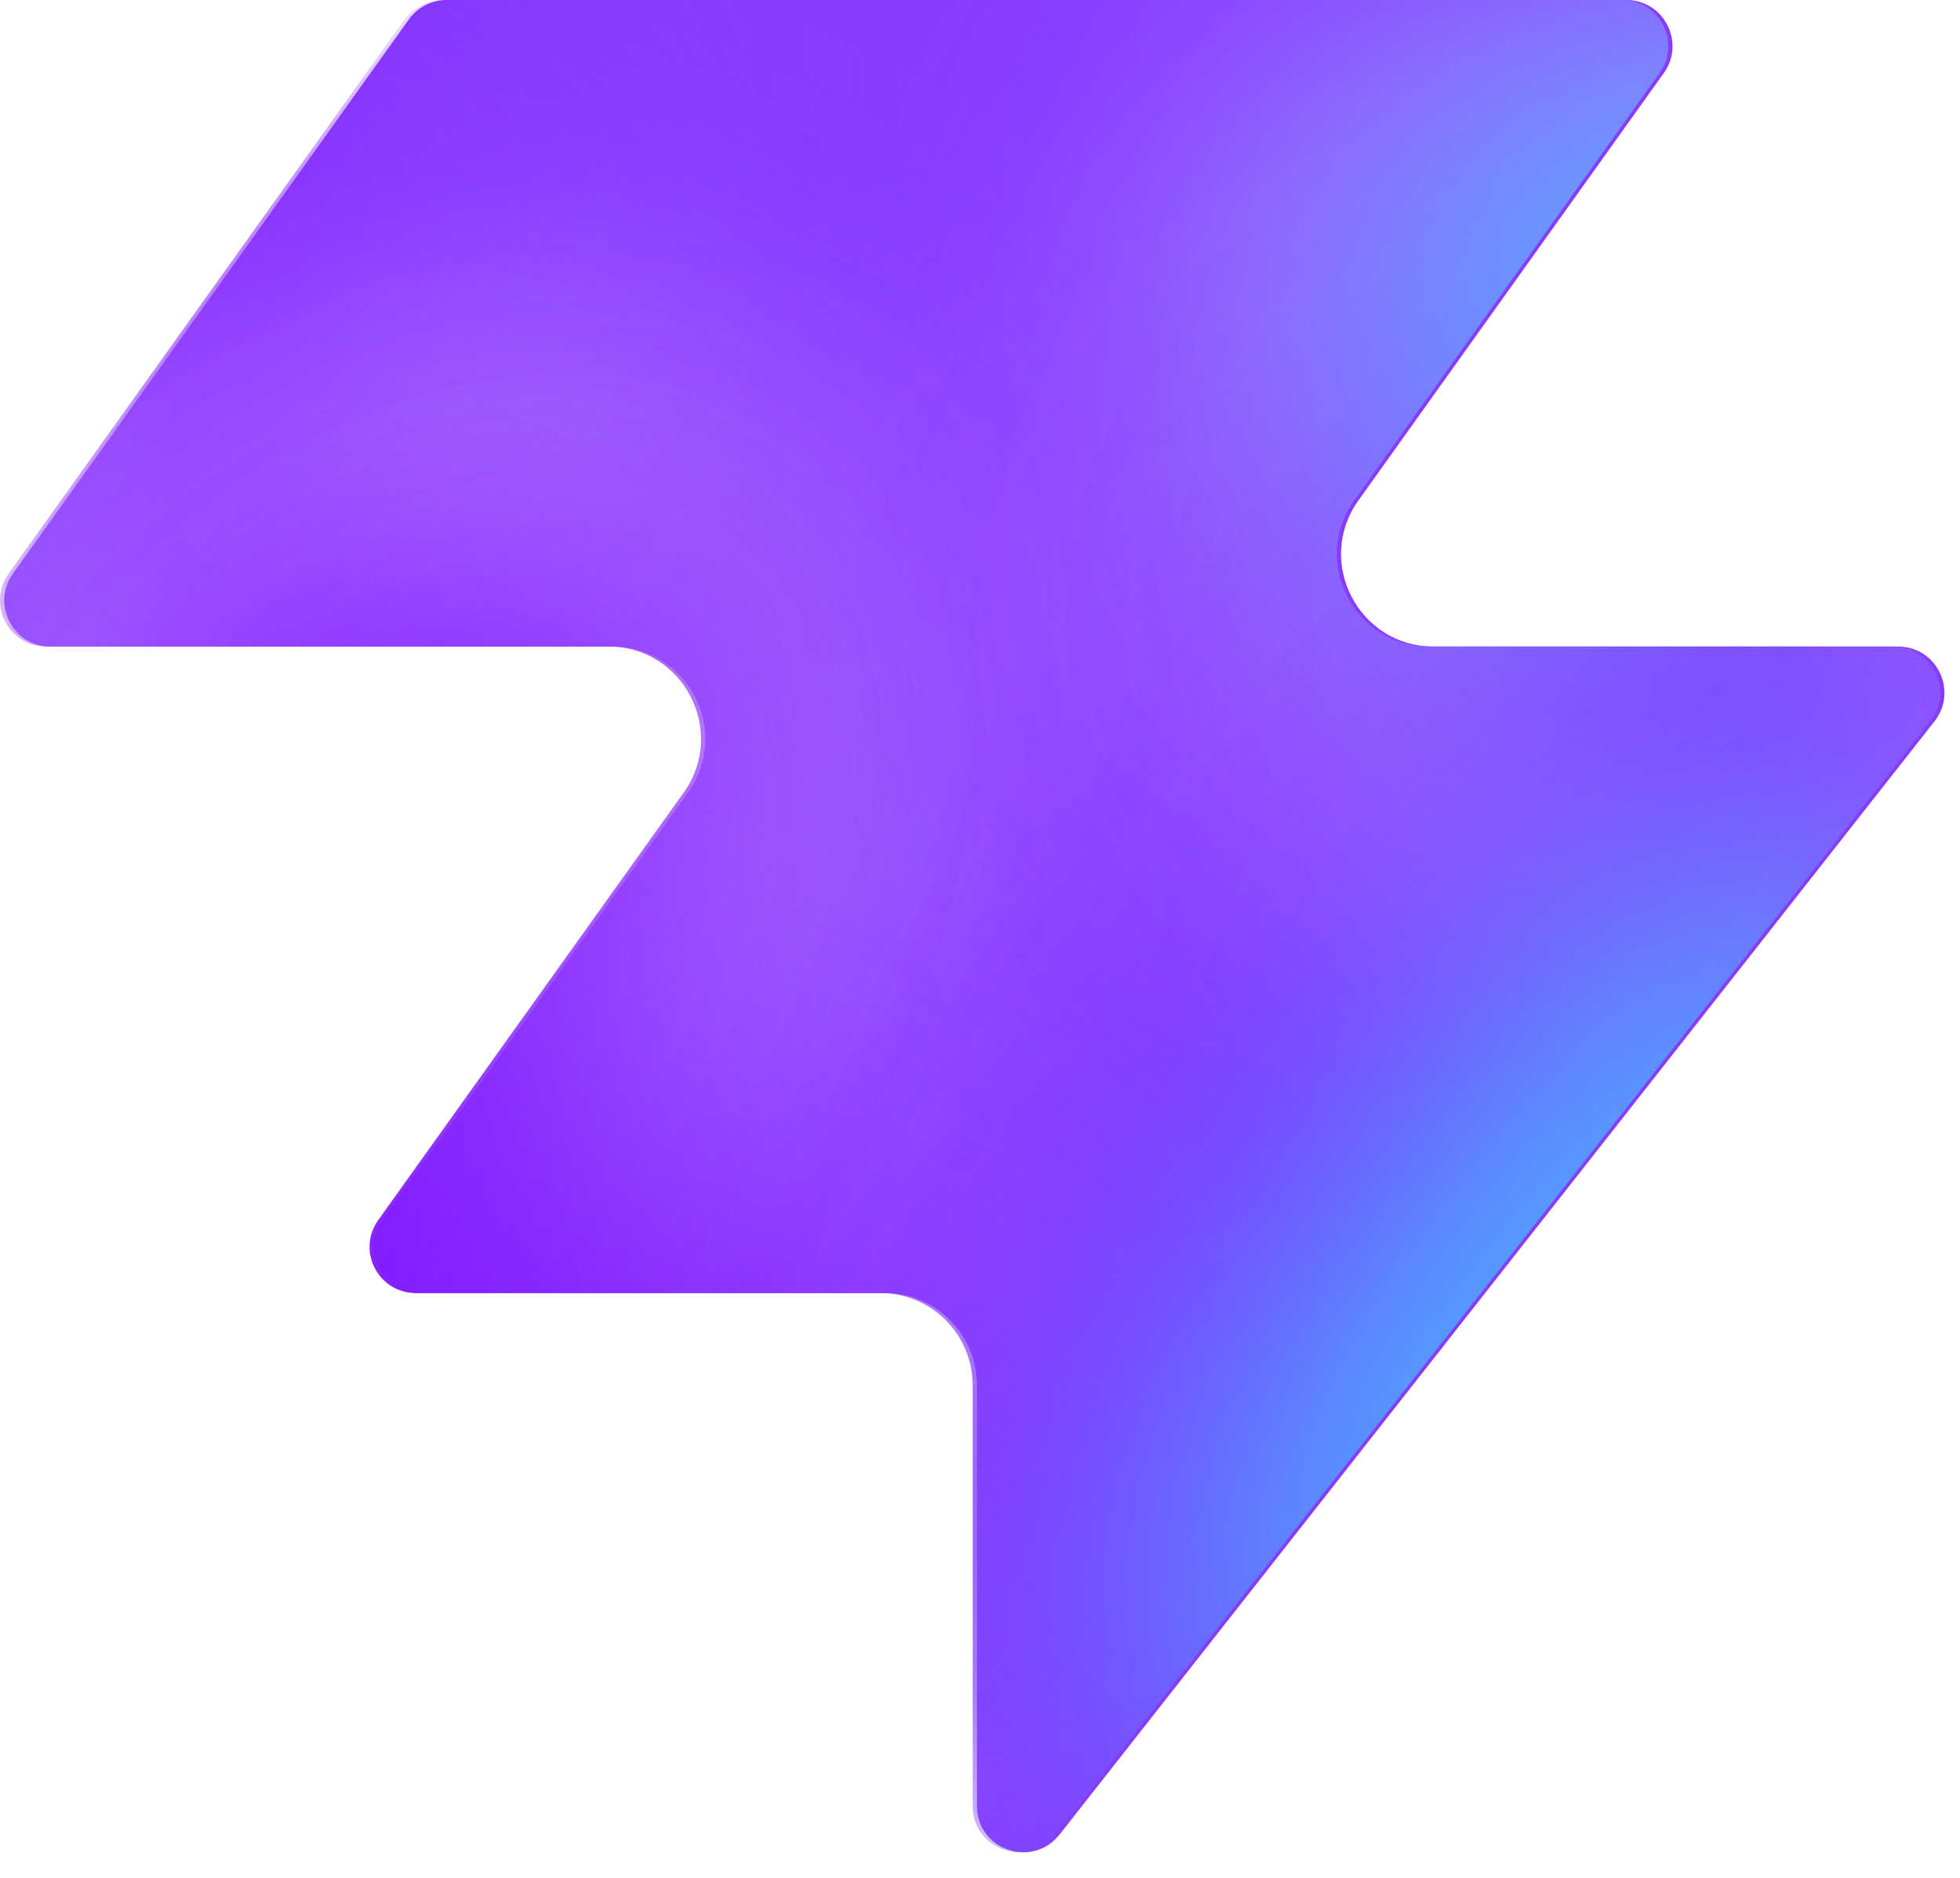
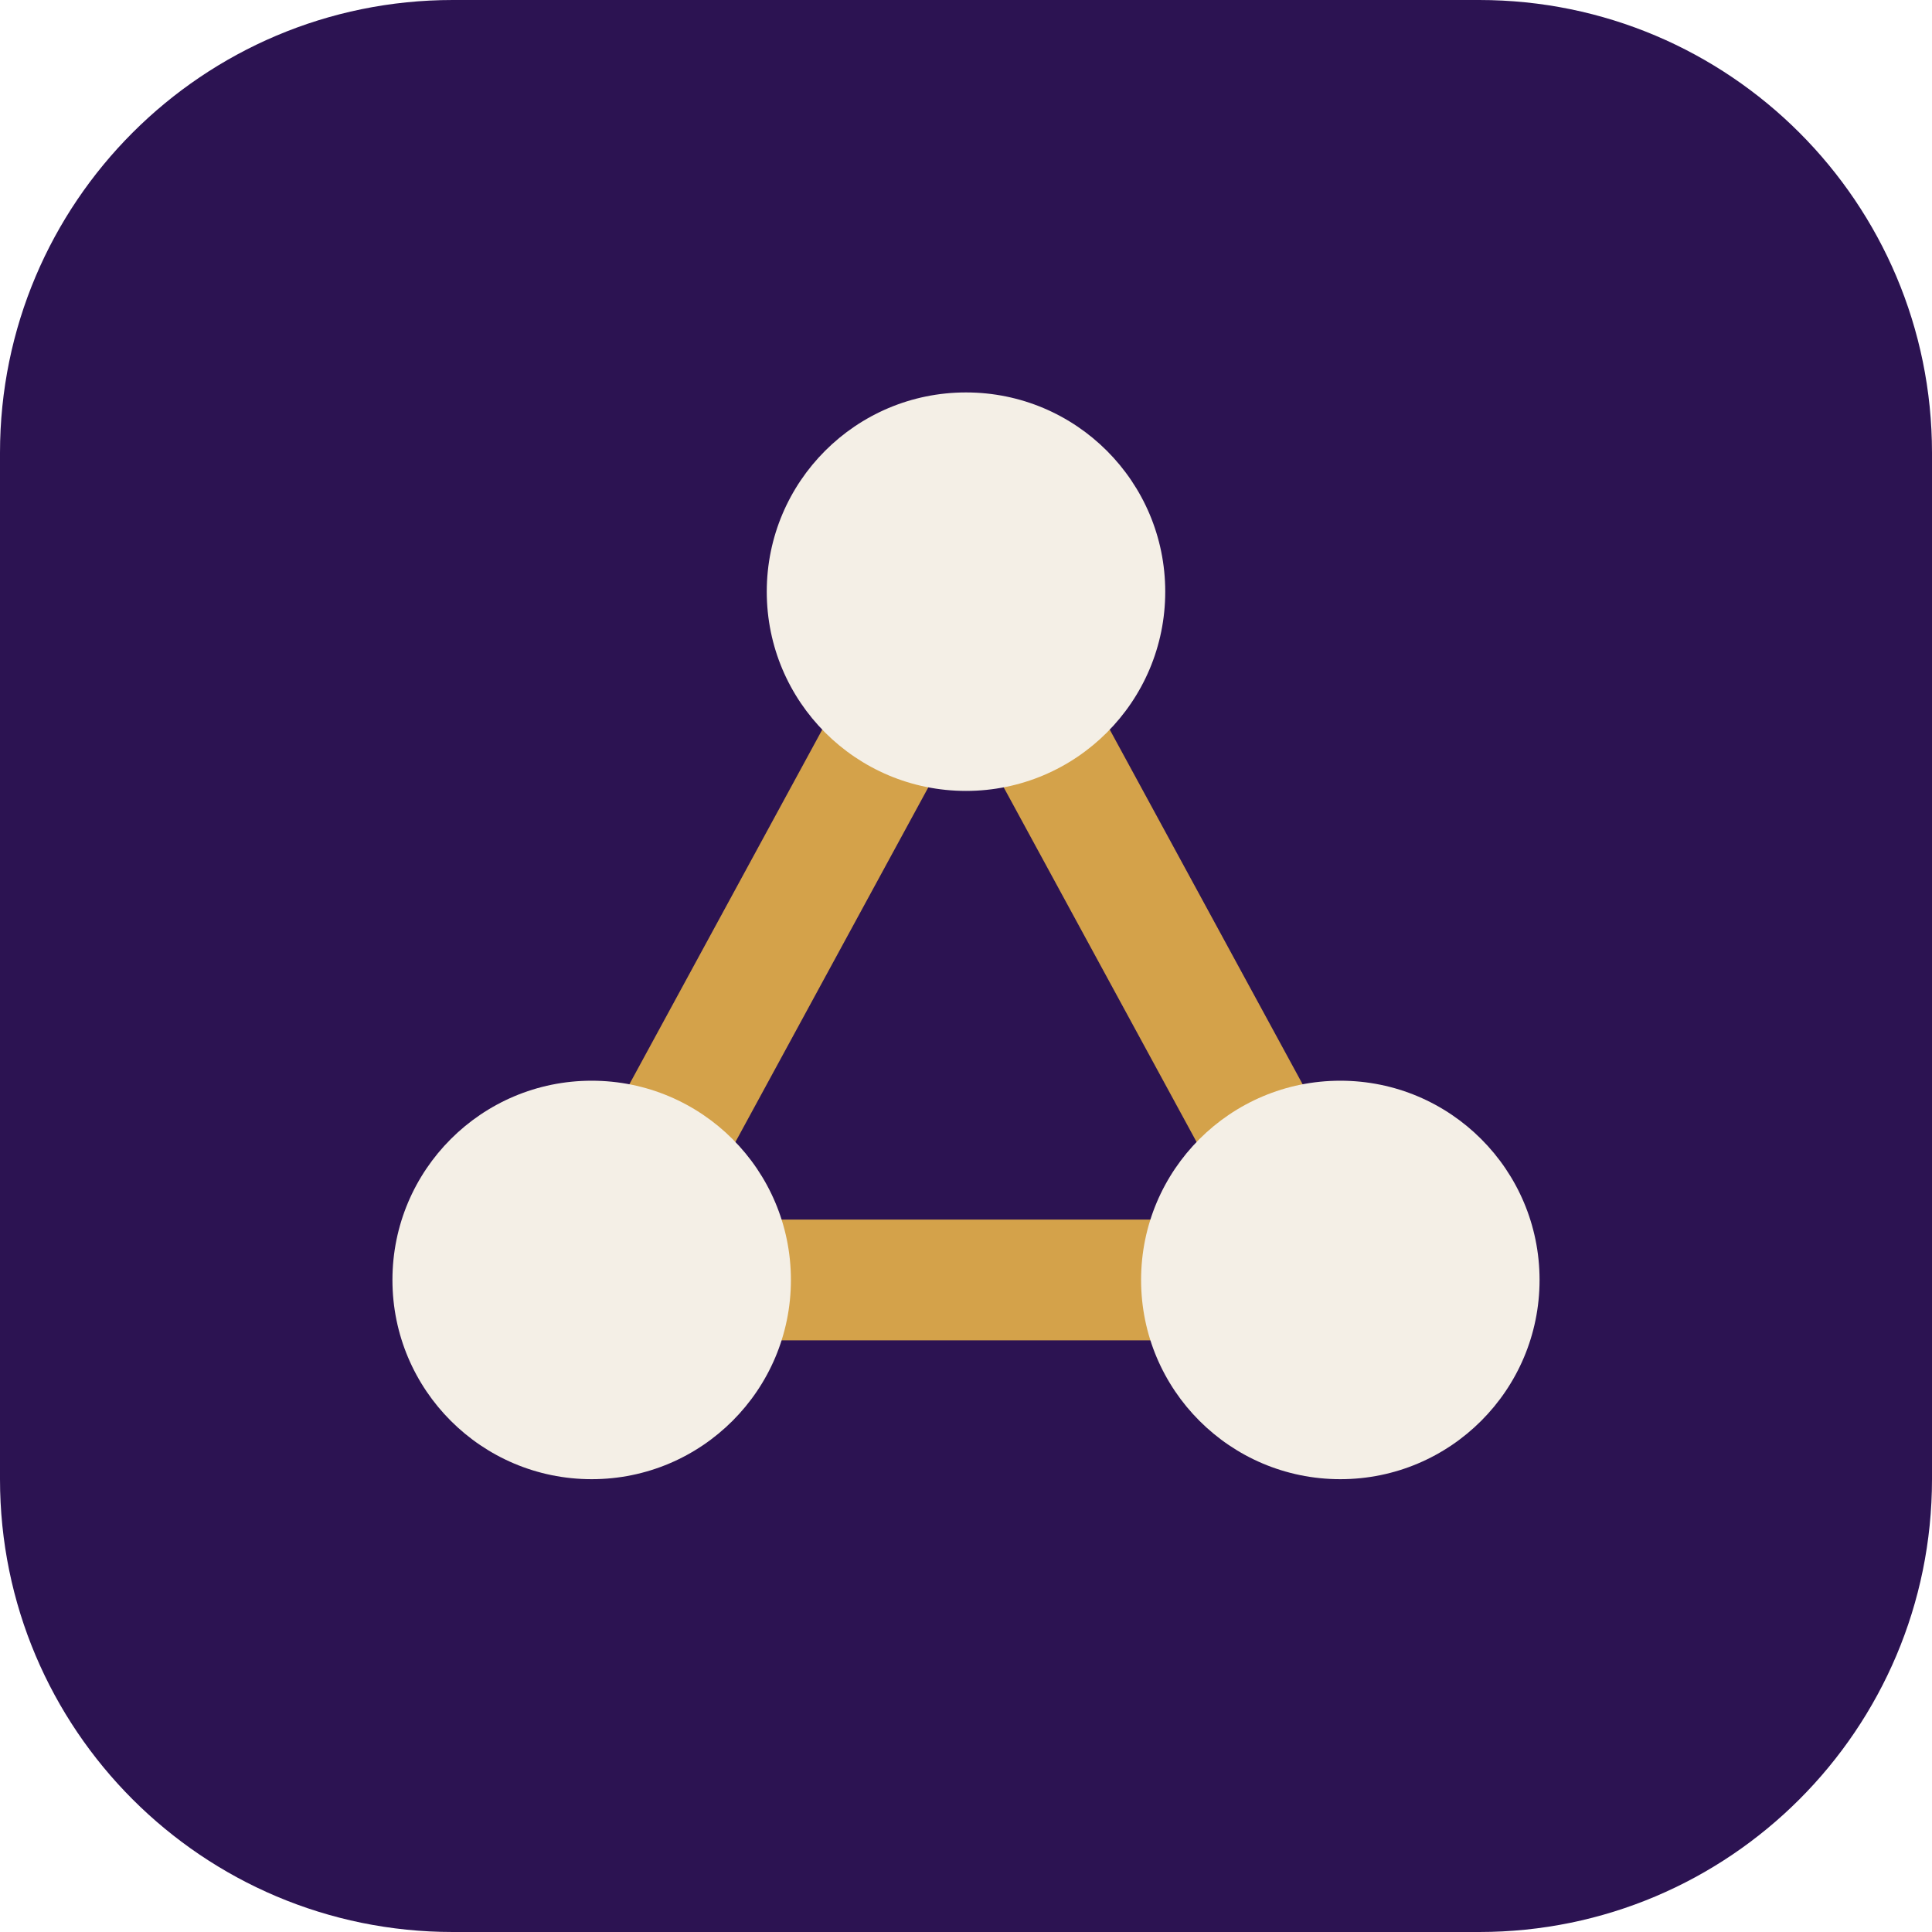
- <svg xmlns="http://www.w3.org/2000/svg" width="48" height="46" fill="none" viewBox="0 0 48 46">
-   <path fill="#863bff" d="M25.946 44.938c-.664.845-2.021.375-2.021-.698V33.937a2.26 2.26 0 0 0-2.262-2.262H10.287c-.92 0-1.456-1.04-.92-1.788l7.48-10.471c1.07-1.497 0-3.578-1.842-3.578H1.237c-.92 0-1.456-1.04-.92-1.788L10.013.474c.214-.297.556-.474.92-.474h28.894c.92 0 1.456 1.04.92 1.788l-7.48 10.471c-1.07 1.498 0 3.579 1.842 3.579h11.377c.943 0 1.473 1.088.89 1.83L25.947 44.94z" style="fill:#863bff;fill:color(display-p3 .525 .23 1);fill-opacity:1" />
-   <mask id="a" width="48" height="46" x="0" y="0" maskUnits="userSpaceOnUse" style="mask-type:alpha">
-     <path fill="#000" d="M25.842 44.938c-.664.844-2.021.375-2.021-.698V33.937a2.26 2.26 0 0 0-2.262-2.262H10.183c-.92 0-1.456-1.04-.92-1.788l7.48-10.471c1.07-1.498 0-3.579-1.842-3.579H1.133c-.92 0-1.456-1.04-.92-1.787L9.91.473c.214-.297.556-.474.92-.474h28.894c.92 0 1.456 1.04.92 1.788l-7.48 10.471c-1.07 1.498 0 3.578 1.842 3.578h11.377c.943 0 1.473 1.088.89 1.832L25.843 44.94z" style="fill:#000;fill-opacity:1" />
-   </mask>
-   <g mask="url(#a)">
-     <g filter="url(#b)">
-       <ellipse cx="5.508" cy="14.704" fill="#ede6ff" rx="5.508" ry="14.704" style="fill:#ede6ff;fill:color(display-p3 .927 .903 1);fill-opacity:1" transform="matrix(.00324 1 1 -.00324 -4.47 31.516)" />
-     </g>
-     <g filter="url(#c)">
-       <ellipse cx="10.399" cy="29.851" fill="#ede6ff" rx="10.399" ry="29.851" style="fill:#ede6ff;fill:color(display-p3 .927 .903 1);fill-opacity:1" transform="matrix(.00324 1 1 -.00324 -39.328 7.883)" />
-     </g>
-     <g filter="url(#d)">
-       <ellipse cx="5.508" cy="30.487" fill="#7e14ff" rx="5.508" ry="30.487" style="fill:#7e14ff;fill:color(display-p3 .492 .077 1);fill-opacity:1" transform="rotate(89.814 -25.913 -14.639)scale(1 -1)" />
-     </g>
-     <g filter="url(#e)">
-       <ellipse cx="5.508" cy="30.599" fill="#7e14ff" rx="5.508" ry="30.599" style="fill:#7e14ff;fill:color(display-p3 .492 .077 1);fill-opacity:1" transform="rotate(89.814 -32.644 -3.334)scale(1 -1)" />
-     </g>
-     <g filter="url(#f)">
-       <ellipse cx="5.508" cy="30.599" fill="#7e14ff" rx="5.508" ry="30.599" style="fill:#7e14ff;fill:color(display-p3 .492 .077 1);fill-opacity:1" transform="matrix(.00324 1 1 -.00324 -34.34 30.47)" />
-     </g>
-     <g filter="url(#g)">
-       <ellipse cx="14.072" cy="22.078" fill="#ede6ff" rx="14.072" ry="22.078" style="fill:#ede6ff;fill:color(display-p3 .927 .903 1);fill-opacity:1" transform="rotate(93.35 24.506 48.493)scale(-1 1)" />
-     </g>
-     <g filter="url(#h)">
-       <ellipse cx="3.47" cy="21.501" fill="#7e14ff" rx="3.47" ry="21.501" style="fill:#7e14ff;fill:color(display-p3 .492 .077 1);fill-opacity:1" transform="rotate(89.009 28.708 47.59)scale(-1 1)" />
-     </g>
-     <g filter="url(#i)">
-       <ellipse cx="3.47" cy="21.501" fill="#7e14ff" rx="3.47" ry="21.501" style="fill:#7e14ff;fill:color(display-p3 .492 .077 1);fill-opacity:1" transform="rotate(89.009 28.708 47.59)scale(-1 1)" />
-     </g>
-     <g filter="url(#j)">
-       <ellipse cx=".387" cy="8.972" fill="#7e14ff" rx="4.407" ry="29.108" style="fill:#7e14ff;fill:color(display-p3 .492 .077 1);fill-opacity:1" transform="rotate(39.51 .387 8.972)" />
-     </g>
-     <g filter="url(#k)">
-       <ellipse cx="47.523" cy="-6.092" fill="#7e14ff" rx="4.407" ry="29.108" style="fill:#7e14ff;fill:color(display-p3 .492 .077 1);fill-opacity:1" transform="rotate(37.892 47.523 -6.092)" />
-     </g>
-     <g filter="url(#l)">
-       <ellipse cx="41.412" cy="6.333" fill="#47bfff" rx="5.971" ry="9.665" style="fill:#47bfff;fill:color(display-p3 .28 .748 1);fill-opacity:1" transform="rotate(37.892 41.412 6.333)" />
-     </g>
-     <g filter="url(#m)">
-       <ellipse cx="-1.879" cy="38.332" fill="#7e14ff" rx="4.407" ry="29.108" style="fill:#7e14ff;fill:color(display-p3 .492 .077 1);fill-opacity:1" transform="rotate(37.892 -1.88 38.332)" />
-     </g>
-     <g filter="url(#n)">
-       <ellipse cx="-1.879" cy="38.332" fill="#7e14ff" rx="4.407" ry="29.108" style="fill:#7e14ff;fill:color(display-p3 .492 .077 1);fill-opacity:1" transform="rotate(37.892 -1.88 38.332)" />
-     </g>
-     <g filter="url(#o)">
-       <ellipse cx="35.651" cy="29.907" fill="#7e14ff" rx="4.407" ry="29.108" style="fill:#7e14ff;fill:color(display-p3 .492 .077 1);fill-opacity:1" transform="rotate(37.892 35.651 29.907)" />
-     </g>
-     <g filter="url(#p)">
-       <ellipse cx="38.418" cy="32.4" fill="#47bfff" rx="5.971" ry="15.297" style="fill:#47bfff;fill:color(display-p3 .28 .748 1);fill-opacity:1" transform="rotate(37.892 38.418 32.4)" />
-     </g>
+ <svg xmlns="http://www.w3.org/2000/svg" viewBox="0 0 32 32" width="32" height="32">
+   <rect width="32" height="32" rx="7.5" fill="#2c1352" />
+   <g stroke="#d4a24a" stroke-width="2" stroke-linecap="round">
+     <path d="M16 9.8 9.8 21.2M16 9.8 22.2 21.2M9.8 21.2h12.4" />
  </g>
-   <defs>
-     <filter id="b" width="60.045" height="41.654" x="-19.77" y="16.149" color-interpolation-filters="sRGB" filterUnits="userSpaceOnUse">
-       <feFlood flood-opacity="0" result="BackgroundImageFix" />
-       <feBlend in="SourceGraphic" in2="BackgroundImageFix" result="shape" />
-       <feGaussianBlur result="effect1_foregroundBlur_2002_17158" stdDeviation="7.659" />
-     </filter>
-     <filter id="c" width="90.34" height="51.437" x="-54.613" y="-7.533" color-interpolation-filters="sRGB" filterUnits="userSpaceOnUse">
-       <feFlood flood-opacity="0" result="BackgroundImageFix" />
-       <feBlend in="SourceGraphic" in2="BackgroundImageFix" result="shape" />
-       <feGaussianBlur result="effect1_foregroundBlur_2002_17158" stdDeviation="7.659" />
-     </filter>
-     <filter id="d" width="79.355" height="29.4" x="-49.64" y="2.03" color-interpolation-filters="sRGB" filterUnits="userSpaceOnUse">
-       <feFlood flood-opacity="0" result="BackgroundImageFix" />
-       <feBlend in="SourceGraphic" in2="BackgroundImageFix" result="shape" />
-       <feGaussianBlur result="effect1_foregroundBlur_2002_17158" stdDeviation="4.596" />
-     </filter>
-     <filter id="e" width="79.579" height="29.4" x="-45.045" y="20.029" color-interpolation-filters="sRGB" filterUnits="userSpaceOnUse">
-       <feFlood flood-opacity="0" result="BackgroundImageFix" />
-       <feBlend in="SourceGraphic" in2="BackgroundImageFix" result="shape" />
-       <feGaussianBlur result="effect1_foregroundBlur_2002_17158" stdDeviation="4.596" />
-     </filter>
-     <filter id="f" width="79.579" height="29.4" x="-43.513" y="21.178" color-interpolation-filters="sRGB" filterUnits="userSpaceOnUse">
-       <feFlood flood-opacity="0" result="BackgroundImageFix" />
-       <feBlend in="SourceGraphic" in2="BackgroundImageFix" result="shape" />
-       <feGaussianBlur result="effect1_foregroundBlur_2002_17158" stdDeviation="4.596" />
-     </filter>
-     <filter id="g" width="74.749" height="58.852" x="15.756" y="-17.901" color-interpolation-filters="sRGB" filterUnits="userSpaceOnUse">
-       <feFlood flood-opacity="0" result="BackgroundImageFix" />
-       <feBlend in="SourceGraphic" in2="BackgroundImageFix" result="shape" />
-       <feGaussianBlur result="effect1_foregroundBlur_2002_17158" stdDeviation="7.659" />
-     </filter>
-     <filter id="h" width="61.377" height="25.362" x="23.548" y="2.284" color-interpolation-filters="sRGB" filterUnits="userSpaceOnUse">
-       <feFlood flood-opacity="0" result="BackgroundImageFix" />
-       <feBlend in="SourceGraphic" in2="BackgroundImageFix" result="shape" />
-       <feGaussianBlur result="effect1_foregroundBlur_2002_17158" stdDeviation="4.596" />
-     </filter>
-     <filter id="i" width="61.377" height="25.362" x="23.548" y="2.284" color-interpolation-filters="sRGB" filterUnits="userSpaceOnUse">
-       <feFlood flood-opacity="0" result="BackgroundImageFix" />
-       <feBlend in="SourceGraphic" in2="BackgroundImageFix" result="shape" />
-       <feGaussianBlur result="effect1_foregroundBlur_2002_17158" stdDeviation="4.596" />
-     </filter>
-     <filter id="j" width="56.045" height="63.649" x="-27.636" y="-22.853" color-interpolation-filters="sRGB" filterUnits="userSpaceOnUse">
-       <feFlood flood-opacity="0" result="BackgroundImageFix" />
-       <feBlend in="SourceGraphic" in2="BackgroundImageFix" result="shape" />
-       <feGaussianBlur result="effect1_foregroundBlur_2002_17158" stdDeviation="4.596" />
-     </filter>
-     <filter id="k" width="54.814" height="64.646" x="20.116" y="-38.415" color-interpolation-filters="sRGB" filterUnits="userSpaceOnUse">
-       <feFlood flood-opacity="0" result="BackgroundImageFix" />
-       <feBlend in="SourceGraphic" in2="BackgroundImageFix" result="shape" />
-       <feGaussianBlur result="effect1_foregroundBlur_2002_17158" stdDeviation="4.596" />
-     </filter>
-     <filter id="l" width="33.541" height="35.313" x="24.641" y="-11.323" color-interpolation-filters="sRGB" filterUnits="userSpaceOnUse">
-       <feFlood flood-opacity="0" result="BackgroundImageFix" />
-       <feBlend in="SourceGraphic" in2="BackgroundImageFix" result="shape" />
-       <feGaussianBlur result="effect1_foregroundBlur_2002_17158" stdDeviation="4.596" />
-     </filter>
-     <filter id="m" width="54.814" height="64.646" x="-29.286" y="6.009" color-interpolation-filters="sRGB" filterUnits="userSpaceOnUse">
-       <feFlood flood-opacity="0" result="BackgroundImageFix" />
-       <feBlend in="SourceGraphic" in2="BackgroundImageFix" result="shape" />
-       <feGaussianBlur result="effect1_foregroundBlur_2002_17158" stdDeviation="4.596" />
-     </filter>
-     <filter id="n" width="54.814" height="64.646" x="-29.286" y="6.009" color-interpolation-filters="sRGB" filterUnits="userSpaceOnUse">
-       <feFlood flood-opacity="0" result="BackgroundImageFix" />
-       <feBlend in="SourceGraphic" in2="BackgroundImageFix" result="shape" />
-       <feGaussianBlur result="effect1_foregroundBlur_2002_17158" stdDeviation="4.596" />
-     </filter>
-     <filter id="o" width="54.814" height="64.646" x="8.244" y="-2.416" color-interpolation-filters="sRGB" filterUnits="userSpaceOnUse">
-       <feFlood flood-opacity="0" result="BackgroundImageFix" />
-       <feBlend in="SourceGraphic" in2="BackgroundImageFix" result="shape" />
-       <feGaussianBlur result="effect1_foregroundBlur_2002_17158" stdDeviation="4.596" />
-     </filter>
-     <filter id="p" width="39.409" height="43.623" x="18.713" y="10.588" color-interpolation-filters="sRGB" filterUnits="userSpaceOnUse">
-       <feFlood flood-opacity="0" result="BackgroundImageFix" />
-       <feBlend in="SourceGraphic" in2="BackgroundImageFix" result="shape" />
-       <feGaussianBlur result="effect1_foregroundBlur_2002_17158" stdDeviation="4.596" />
-     </filter>
-   </defs>
+   <g fill="#f4efe6">
+     <circle cx="16" cy="9.8" r="3.3" />
+     <circle cx="9.8" cy="21.2" r="3.3" />
+     <circle cx="22.2" cy="21.2" r="3.3" />
+   </g>
</svg>
